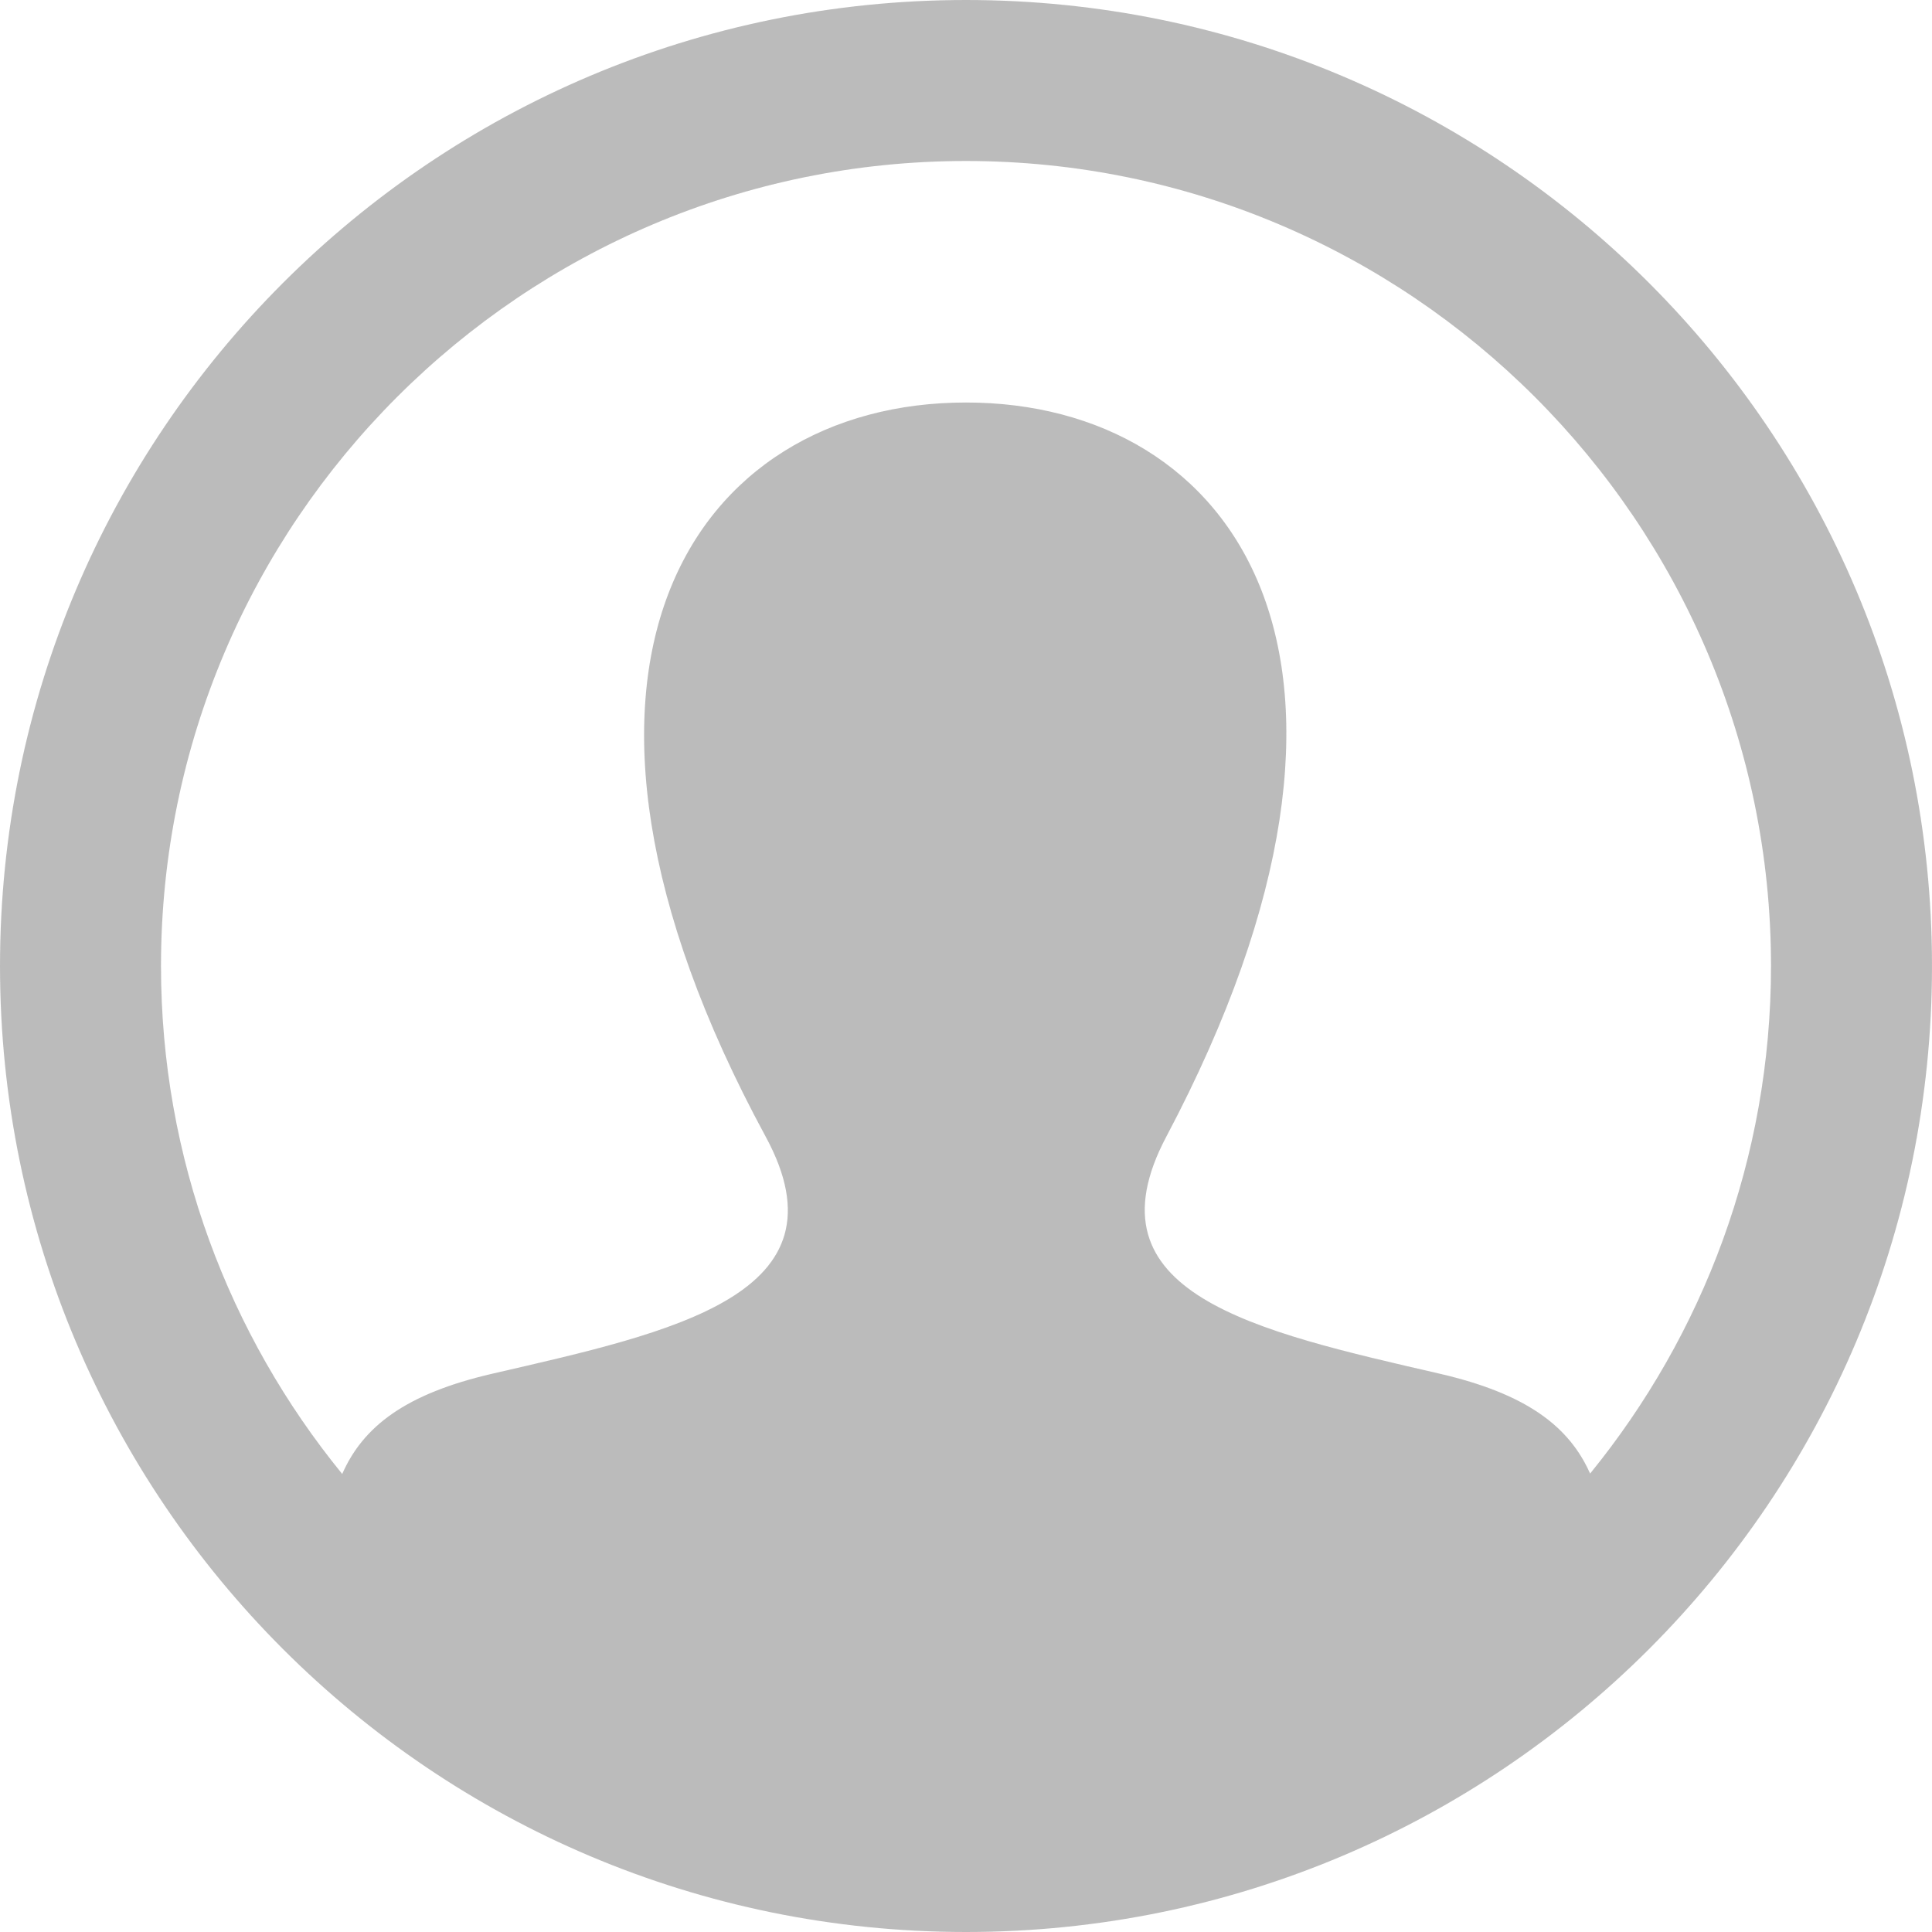
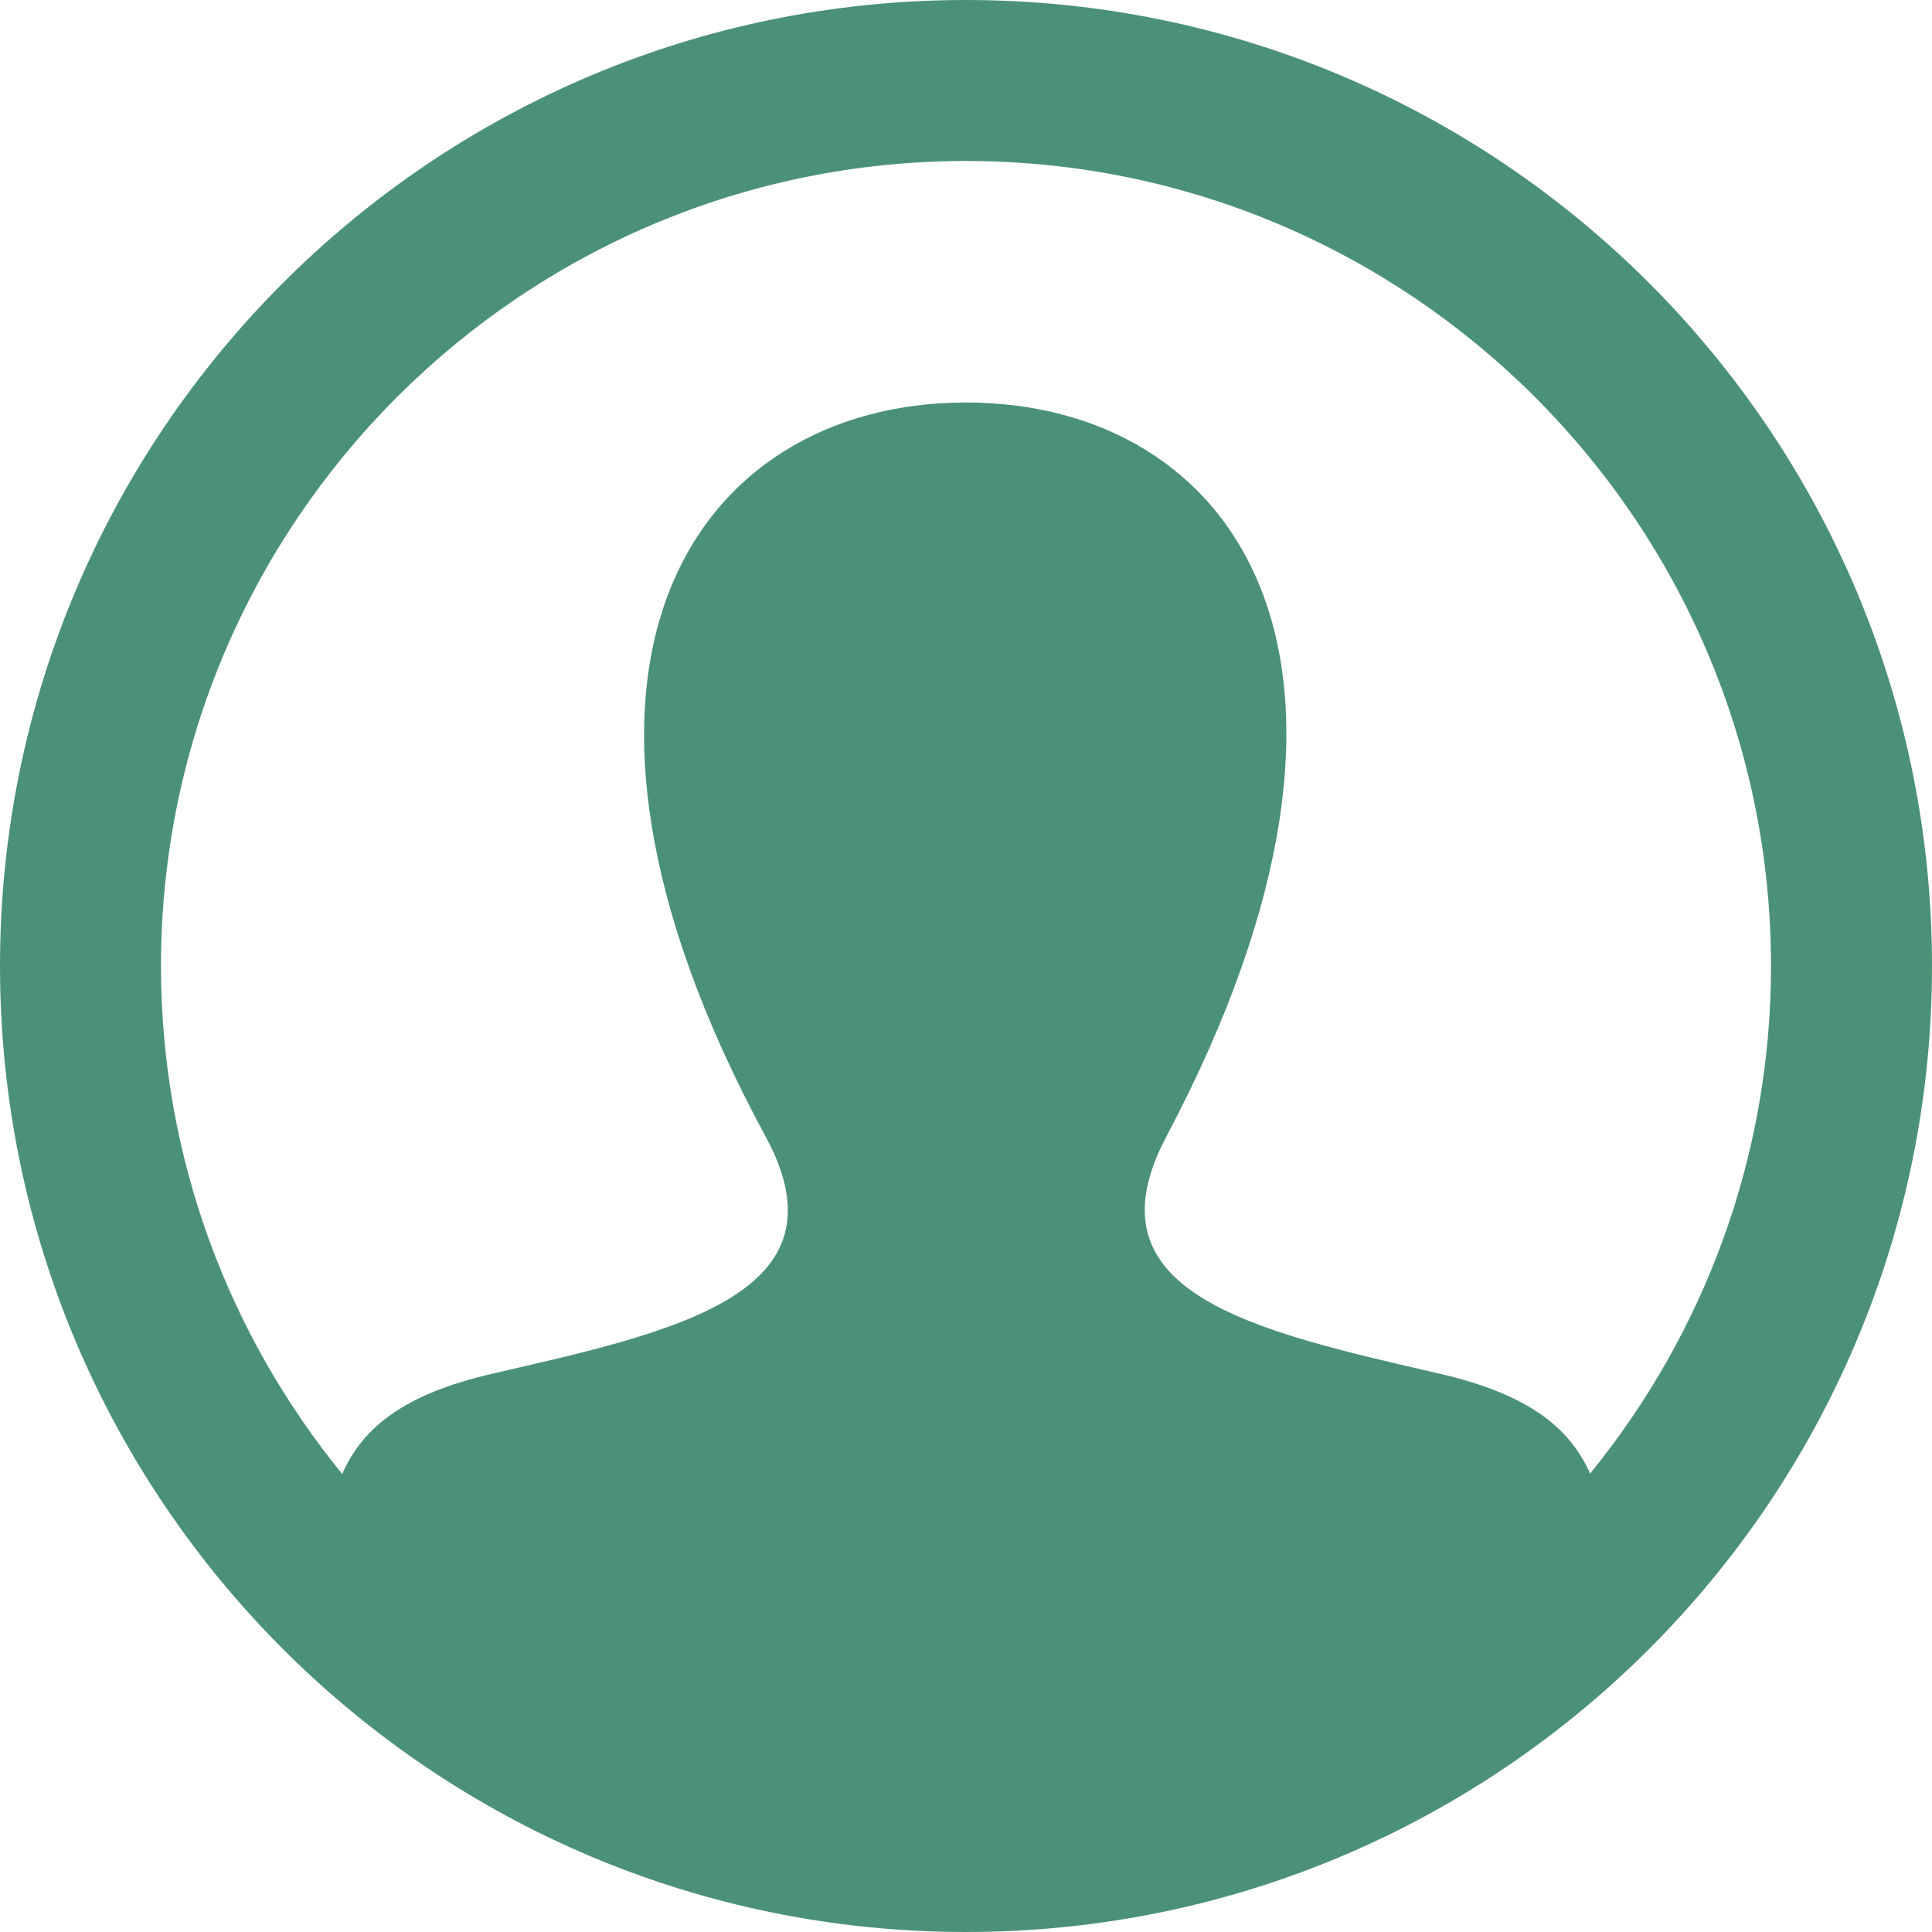
- <svg xmlns="http://www.w3.org/2000/svg" width="24" height="24" viewBox="0 0 24 24" filter="invert(53%) sepia(0%) saturate(0%) hue-rotate(349deg) brightness(95%) contrast(92%)">
+ <svg xmlns="http://www.w3.org/2000/svg" width="24" height="24" viewBox="0 0 24 24" filter="invert(19%) sepia(84%) saturate(394%) hue-rotate(99deg) brightness(92%) contrast(91%)">
  <path d="M12 0c-6.627 0-12 5.373-12 12s5.373 12 12 12 12-5.373 12-12-5.373-12-12-12zm7.753 18.305c-.261-.586-.789-.991-1.871-1.241-2.293-.529-4.428-.993-3.393-2.945 3.145-5.942.833-9.119-2.489-9.119-3.388 0-5.644 3.299-2.489 9.119 1.066 1.964-1.148 2.427-3.393 2.945-1.084.25-1.608.658-1.867 1.246-1.405-1.723-2.251-3.919-2.251-6.31 0-5.514 4.486-10 10-10s10 4.486 10 10c0 2.389-.845 4.583-2.247 6.305z" />
</svg>
